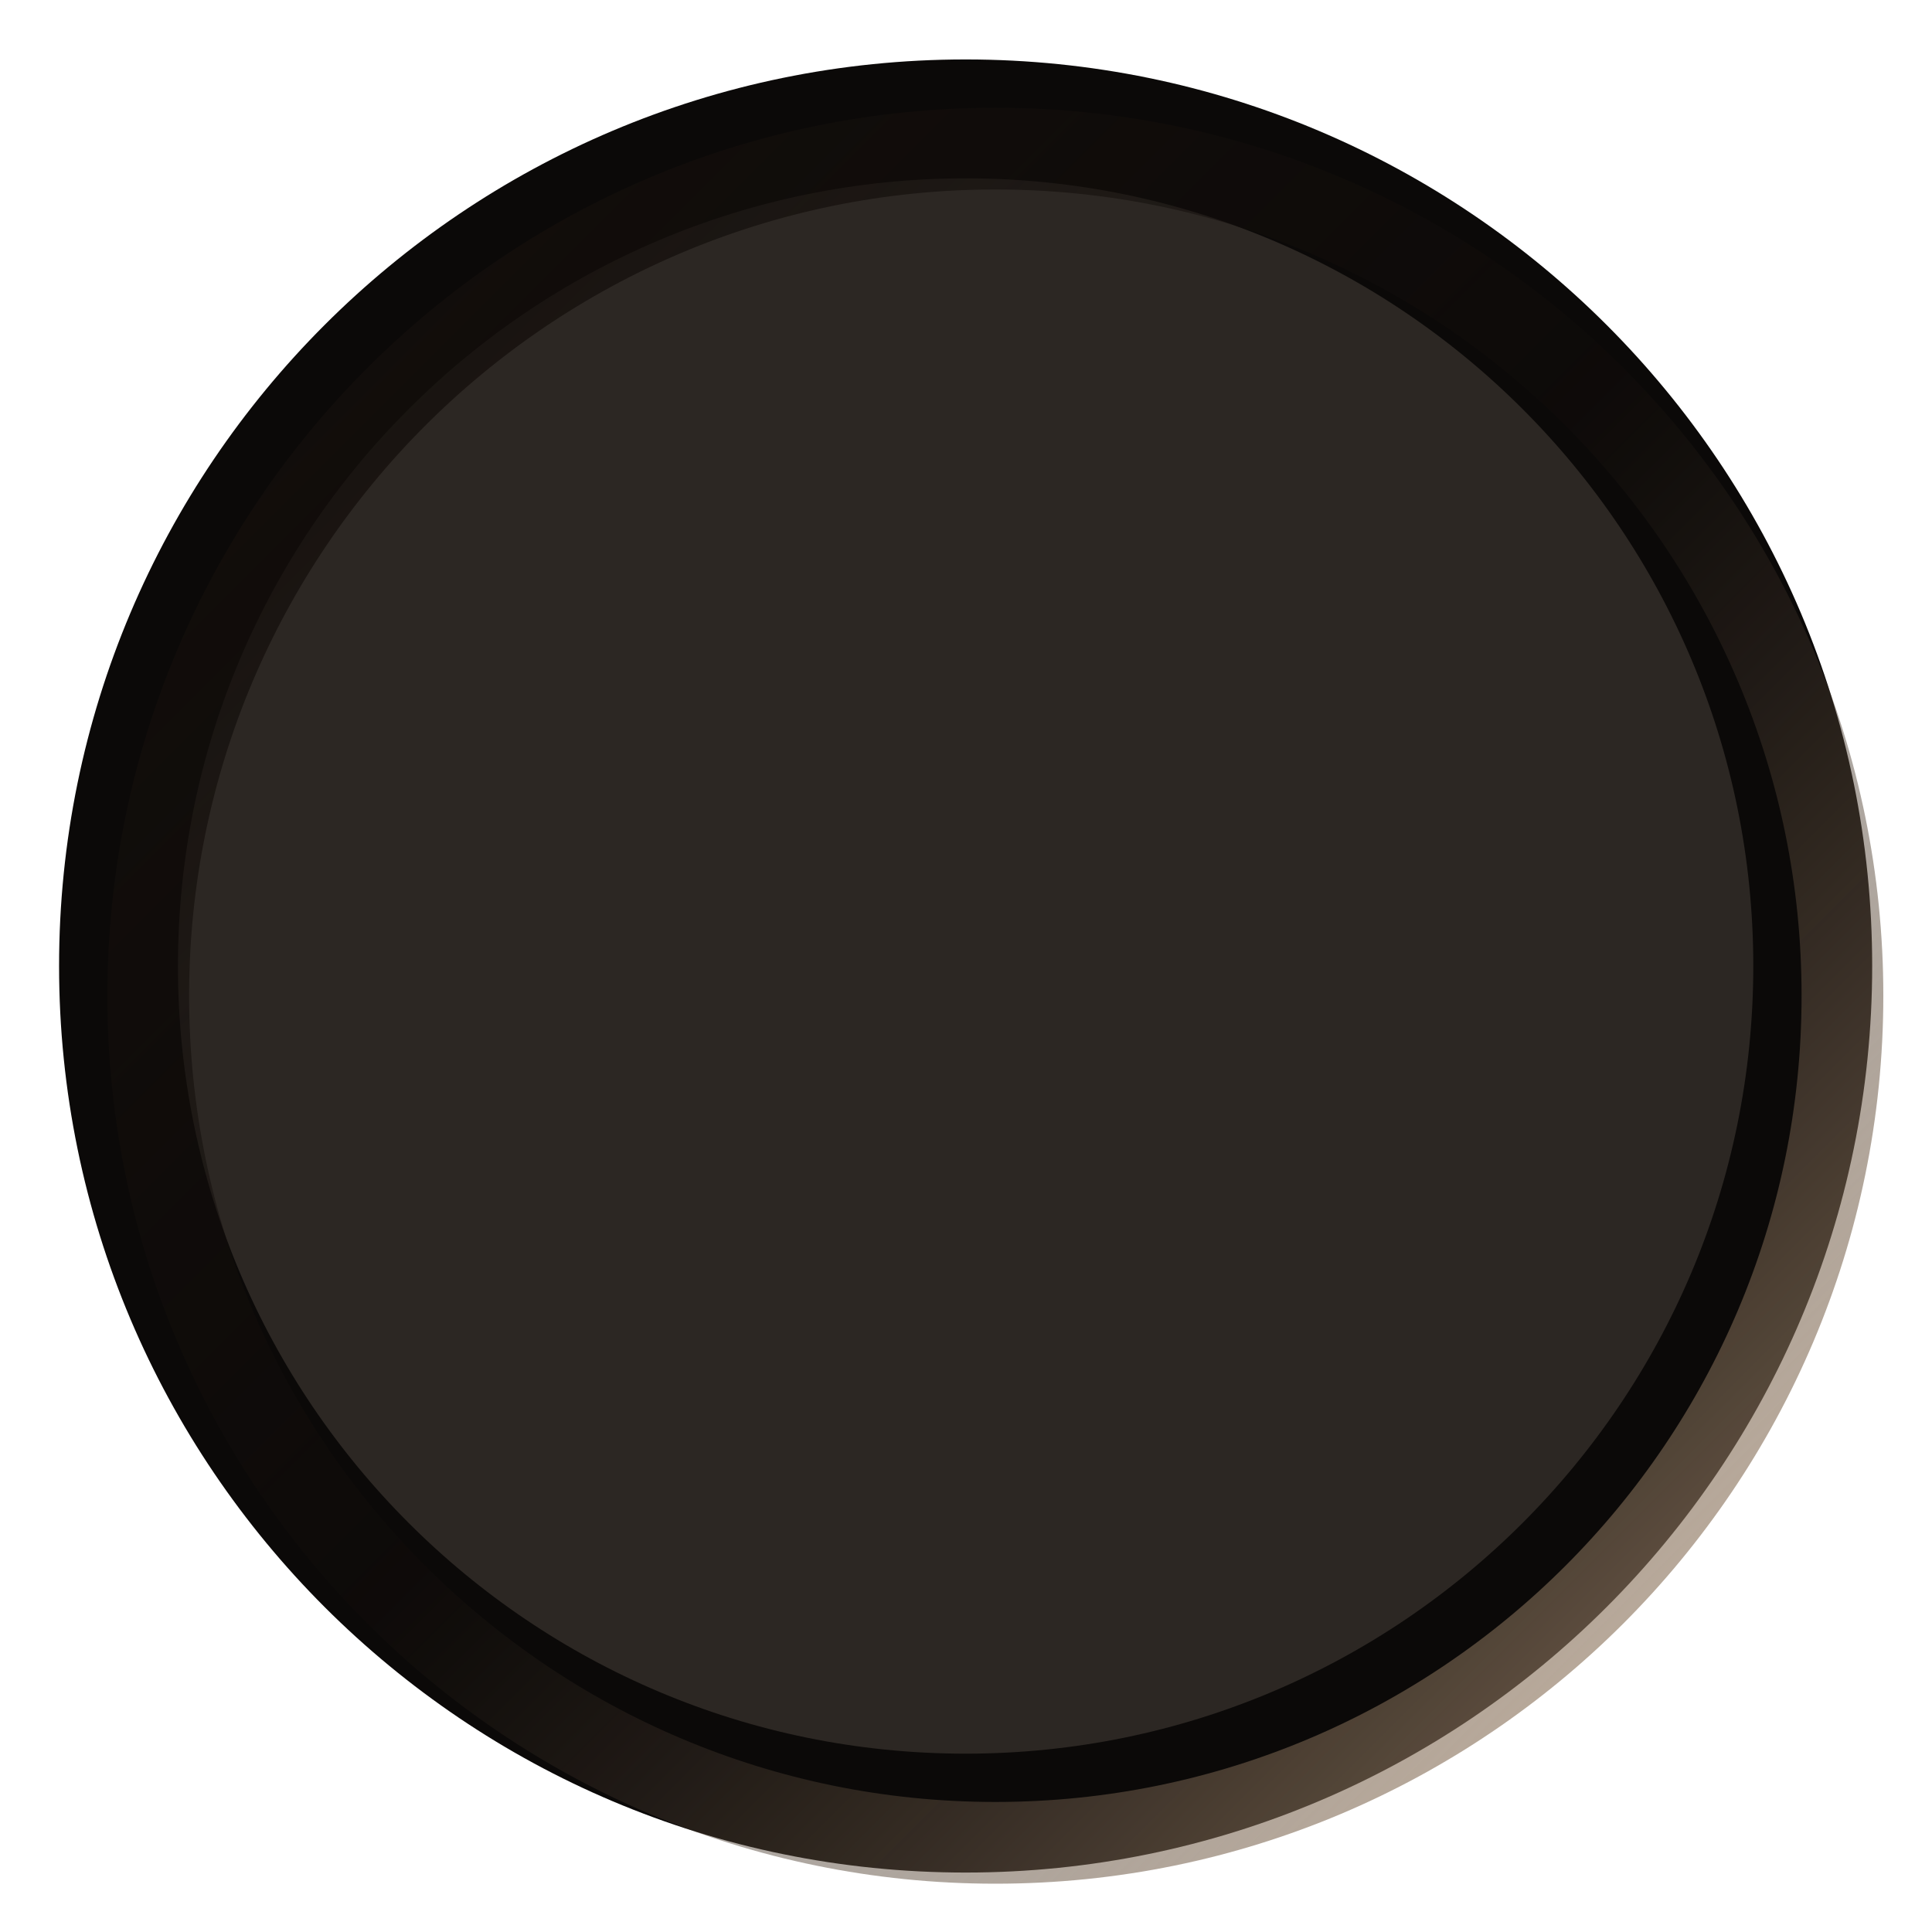
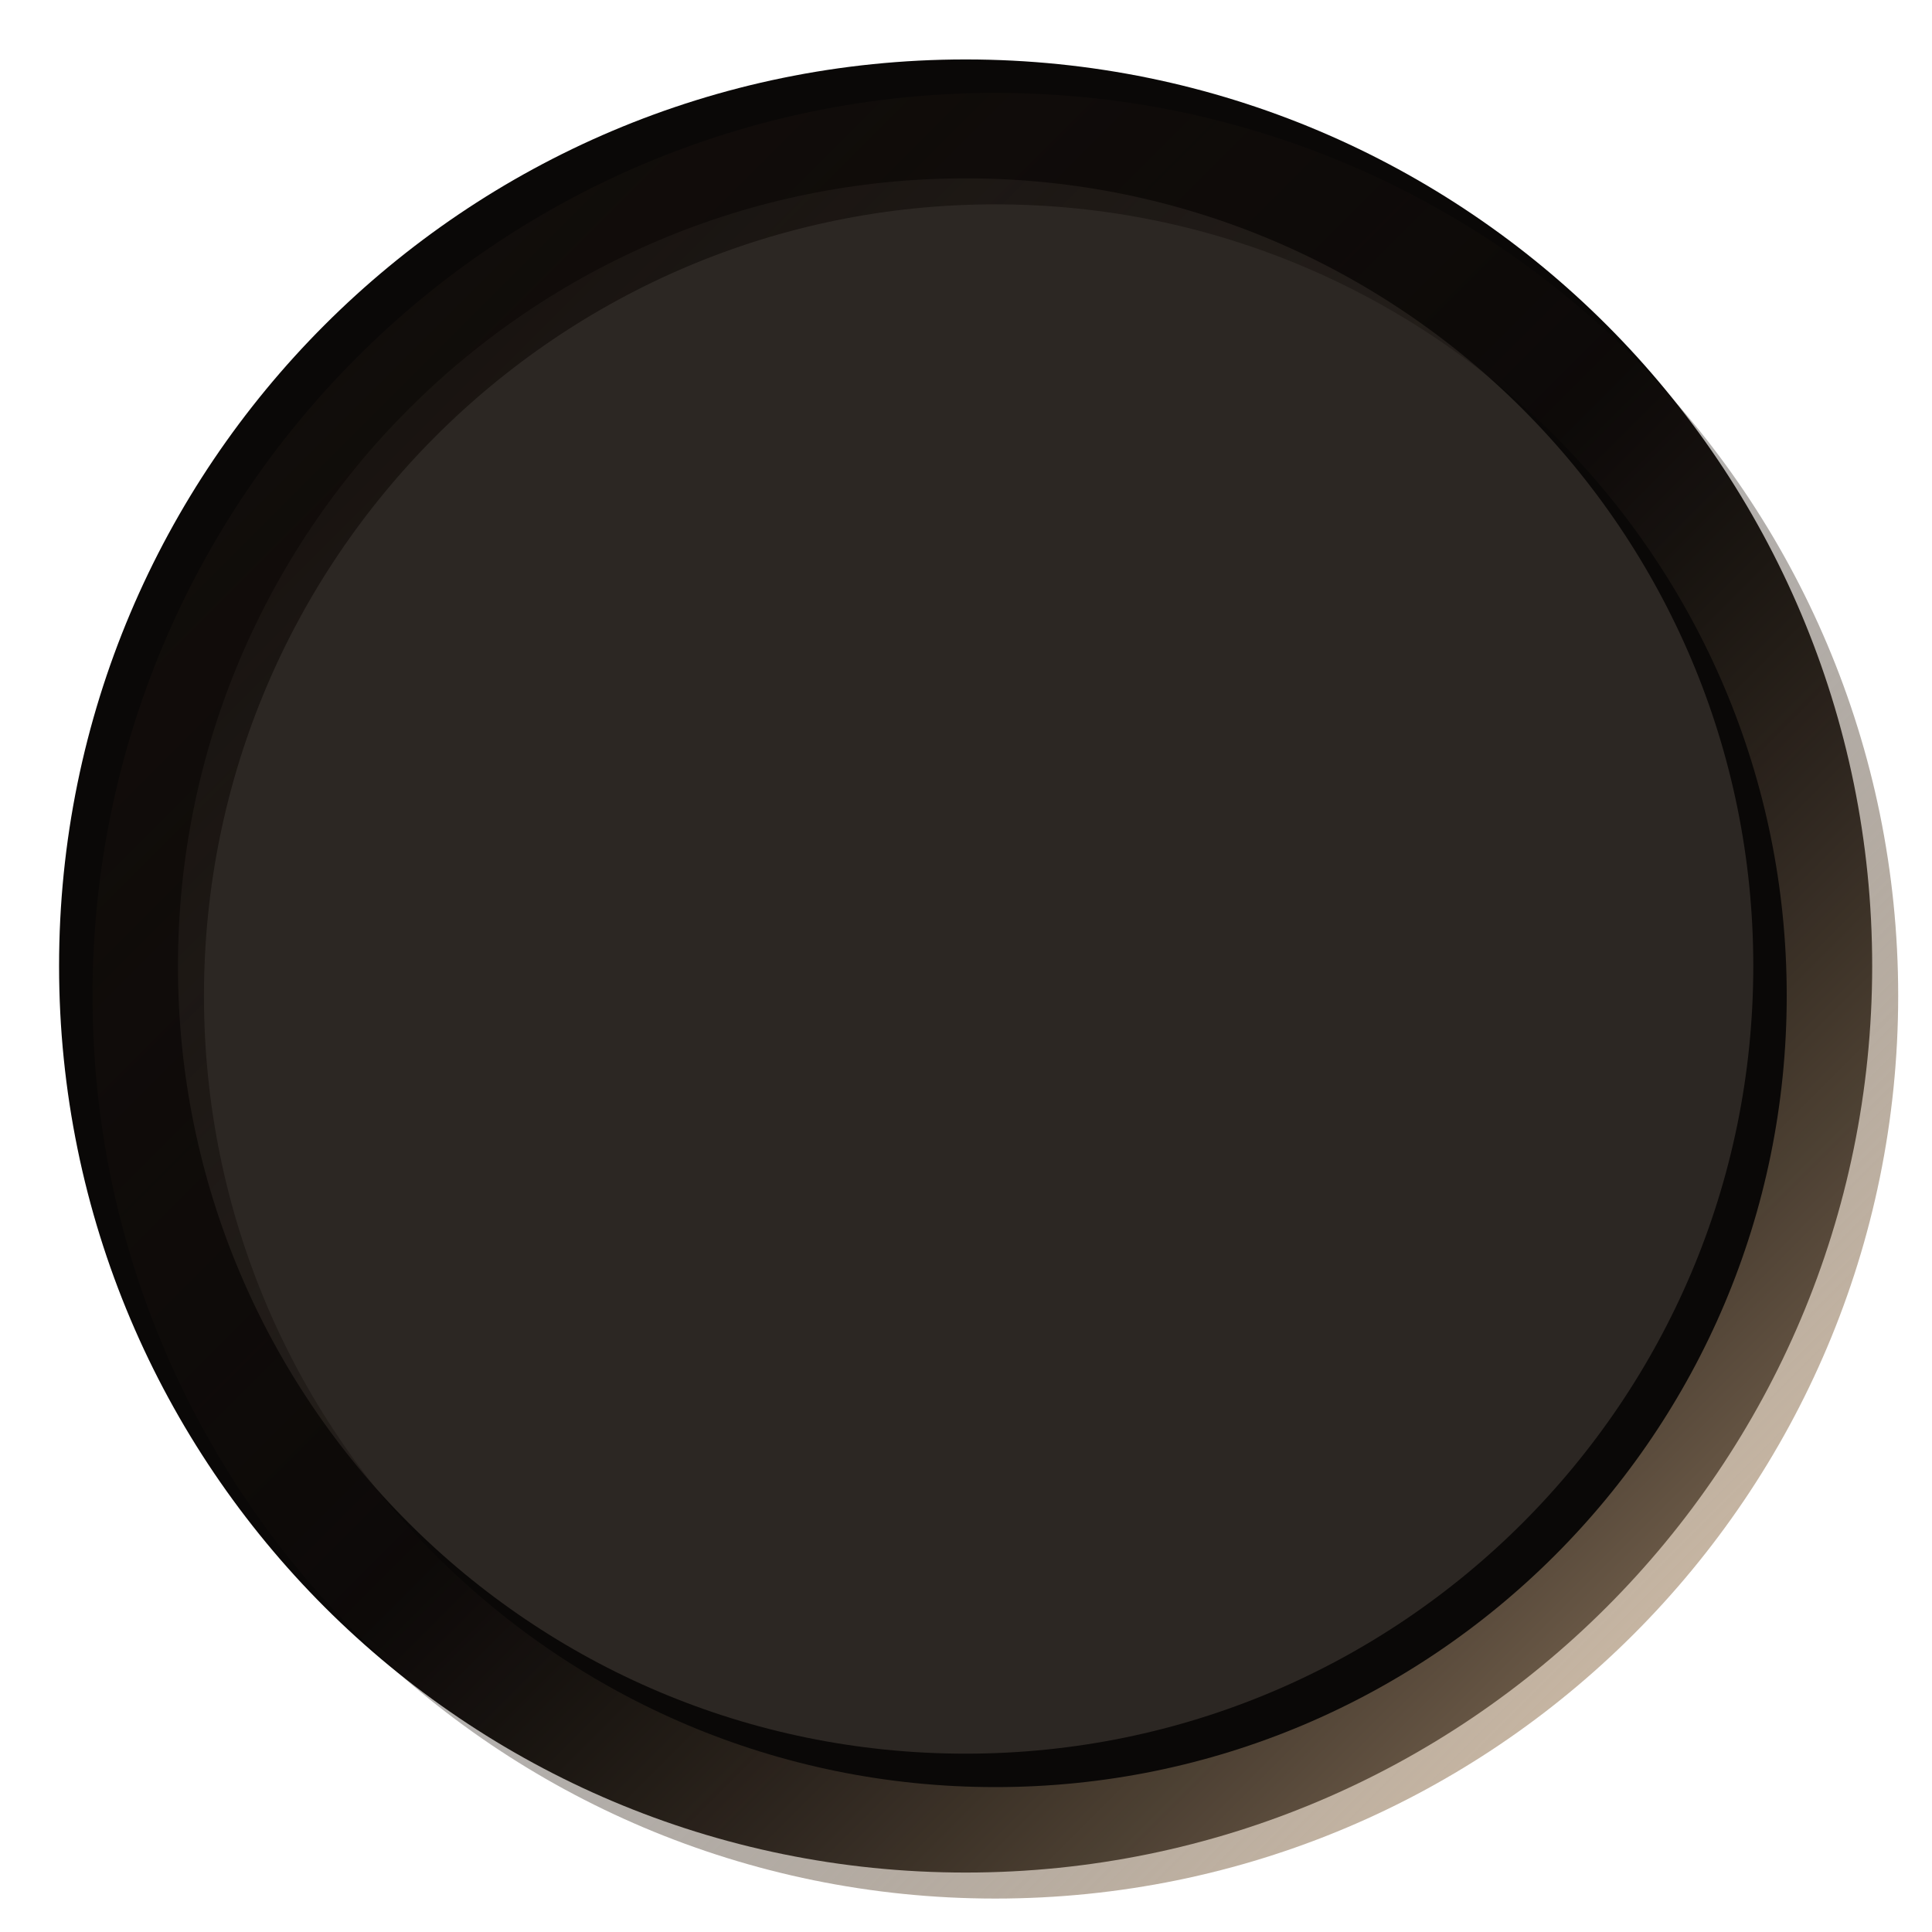
<svg xmlns="http://www.w3.org/2000/svg" viewBox="0 0 26 26" width="26" height="26">
  <defs>
    <linearGradient id="wood" x1="0" y1="0" x2="0" y2="1">
-       <stop offset="0" stop-color="#43352A" />
-       <stop offset="1" stop-color="#1F1813" />
+       <stop offset="0" stop-color="#57493D" />
+       <stop offset="1" stop-color="#2C241E" />
    </linearGradient>
    <linearGradient id="lit" x1="0" y1="0" x2="1" y2="1">
-       <stop offset="0" stop-color="#B89A7C" stop-opacity="0.9" />
-       <stop offset="0.55" stop-color="#B89A7C" stop-opacity="0.15" />
+       <stop offset="0" stop-color="#D4B38D" stop-opacity="0.9" />
+       <stop offset="0.55" stop-color="#D4B38D" stop-opacity="0.15" />
      <stop offset="1" stop-color="#130E0B" stop-opacity="0.9" />
    </linearGradient>
    <linearGradient id="cut" x1="0" y1="0" x2="1" y2="1">
      <stop offset="0" stop-color="#130E0B" stop-opacity="0.95" />
      <stop offset="0.5" stop-color="#130E0B" stop-opacity="0.3" />
-       <stop offset="1" stop-color="#B89A7C" stop-opacity="0.75" />
+       <stop offset="1" stop-color="#D4B38D" stop-opacity="0.75" />
    </linearGradient>
    <radialGradient id="iron" cx="0.35" cy="0.35" r="0.75">
      <stop offset="0" stop-color="#CFC3AE" />
      <stop offset="1" stop-color="#403933" />
    </radialGradient>
  </defs>
-   <path d="M13,1.6 A11.4,11.4 0 1 1 12.99,1.6 Z" fill="#1B1511" fill-opacity="0.92" stroke="#0B0908" stroke-width="1.6" stroke-linejoin="round" />
-   <path d="M13,1.6 A11.4,11.4 0 1 1 12.99,1.6 Z" fill="none" stroke="url(#cut)" stroke-width="1.1" stroke-linejoin="round" transform="translate(0.4 0.4)" />
+   <path d="M13,1.6 A11.4,11.4 0 1 1 12.99,1.6 Z" fill="#1B1511" fill-opacity="0.92" stroke="#0A0807" stroke-width="1.6" stroke-linejoin="round" />
+   <path d="M13,1.6 A11.4,11.4 0 1 1 12.99,1.6 Z" fill="none" stroke="url(#cut)" stroke-width="1.5" stroke-linejoin="round" transform="translate(0.4 0.4)" />
</svg>
